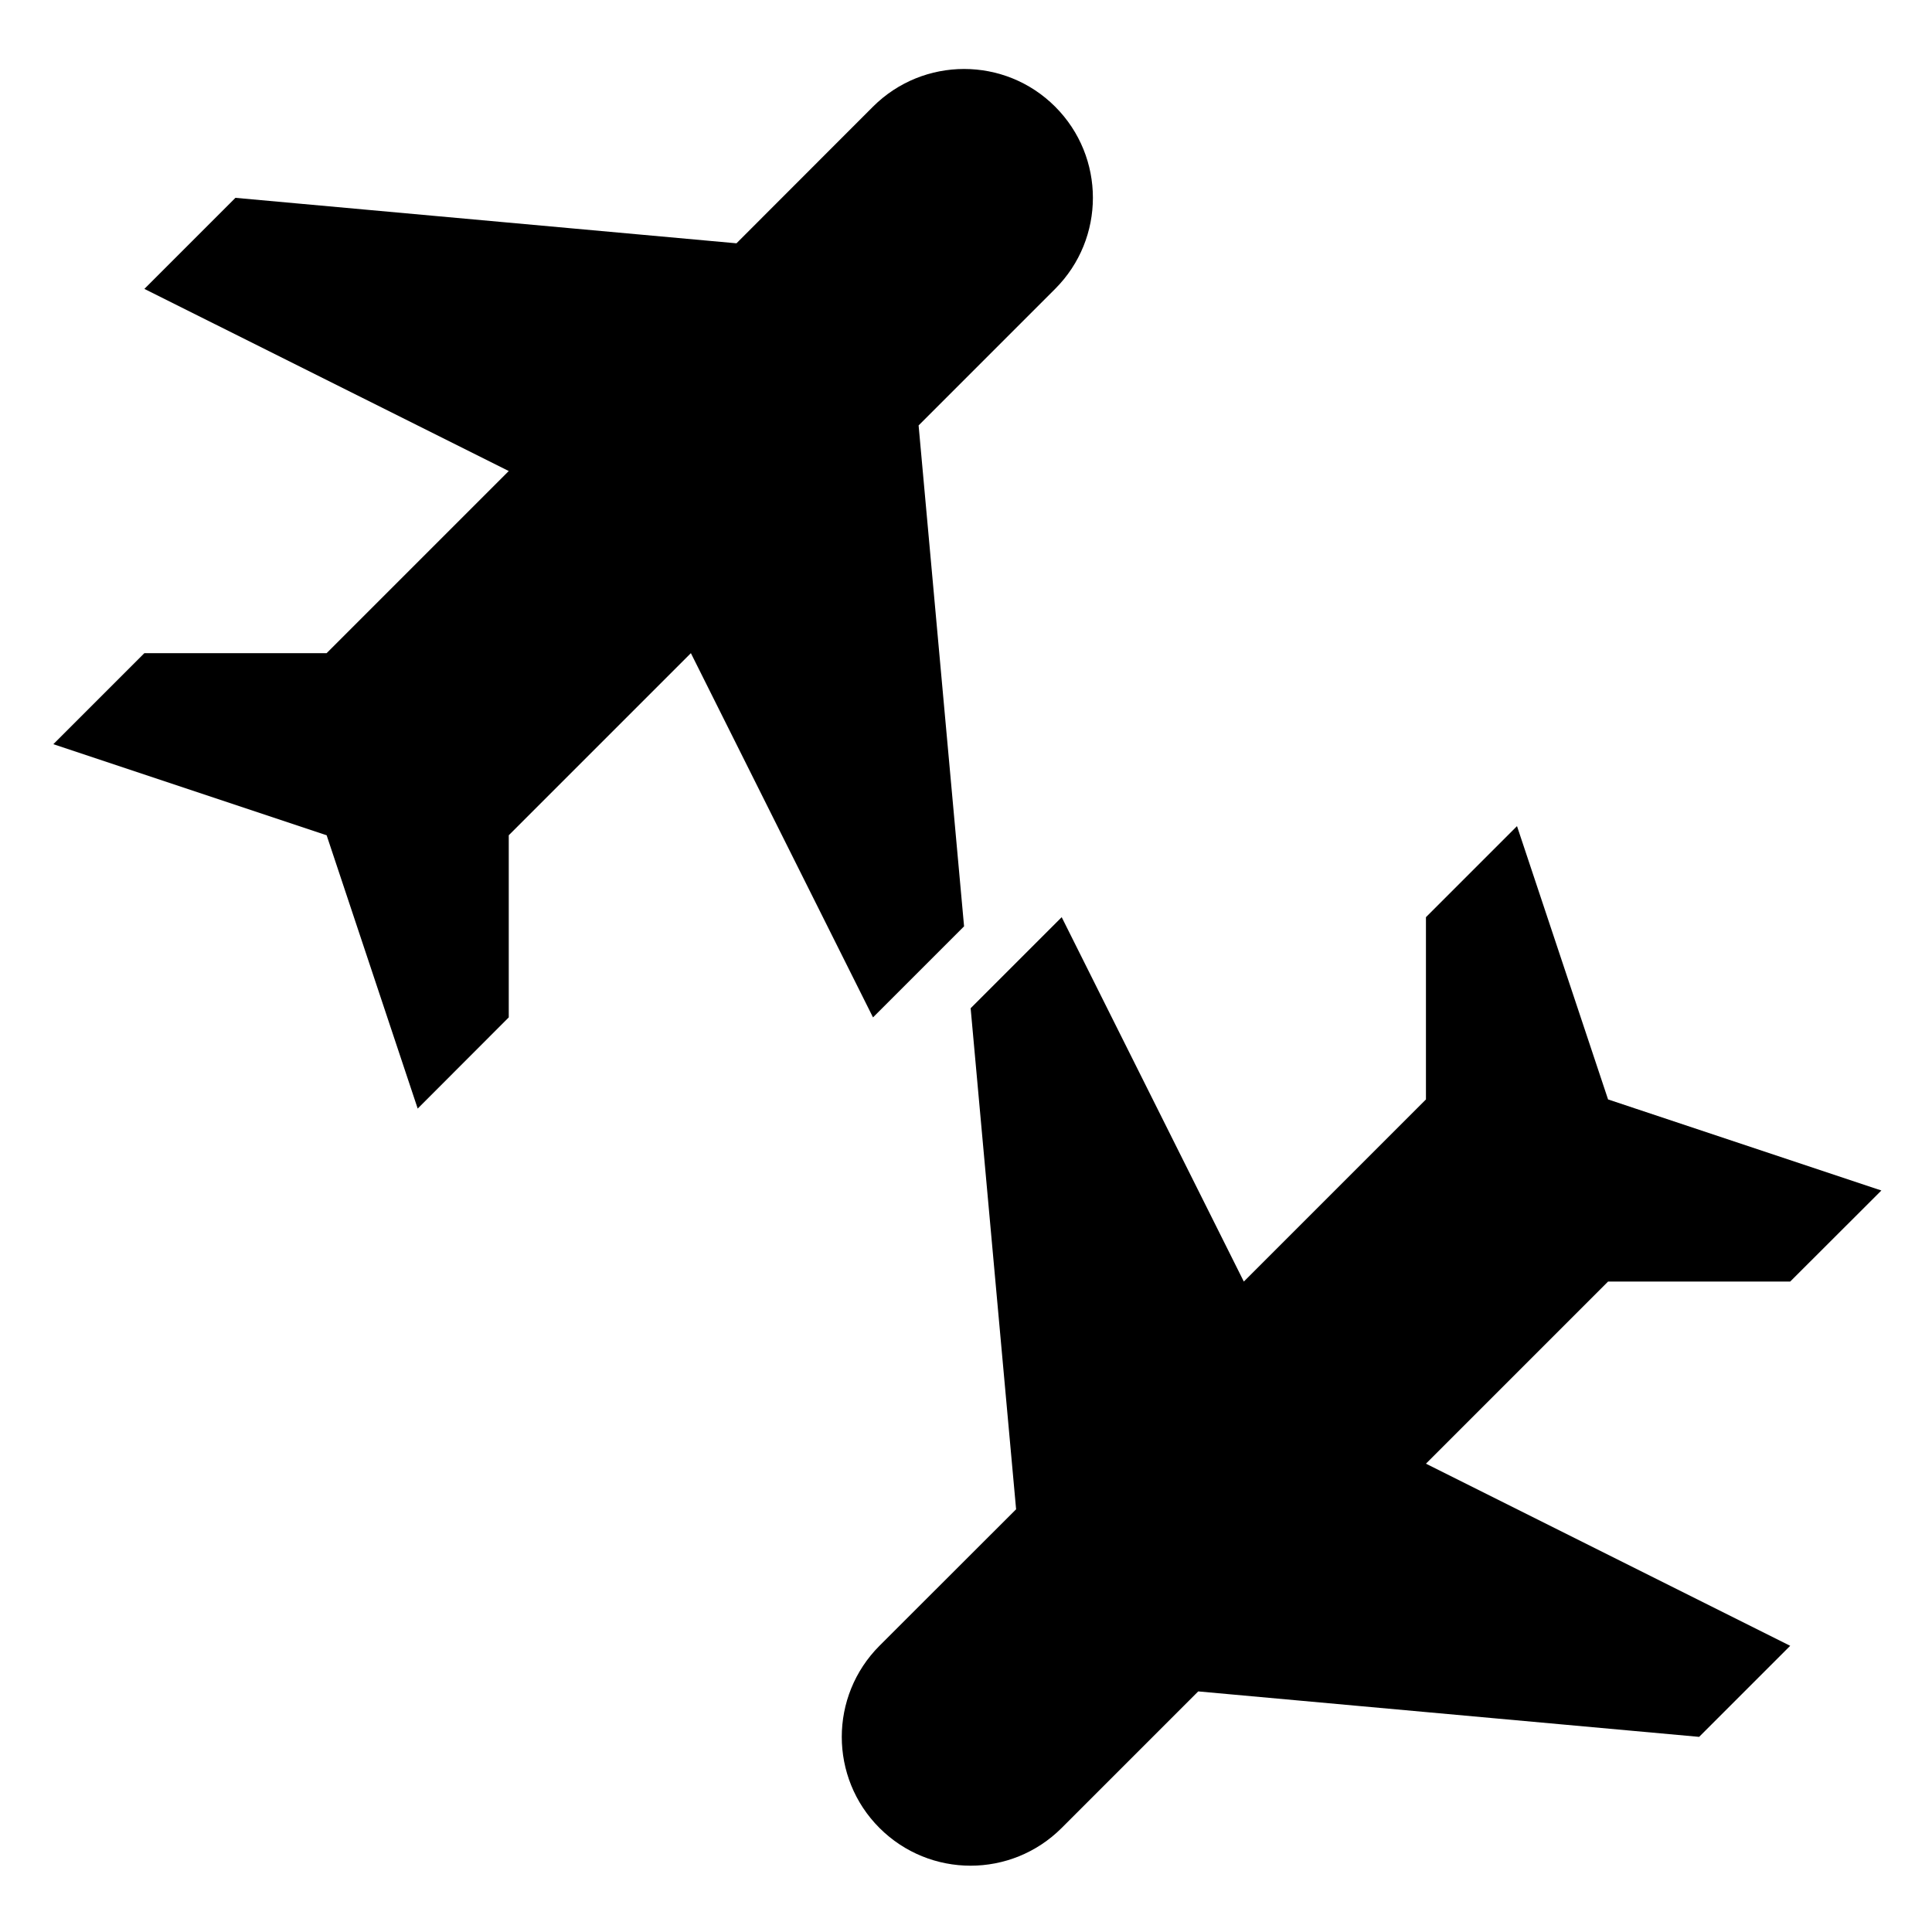
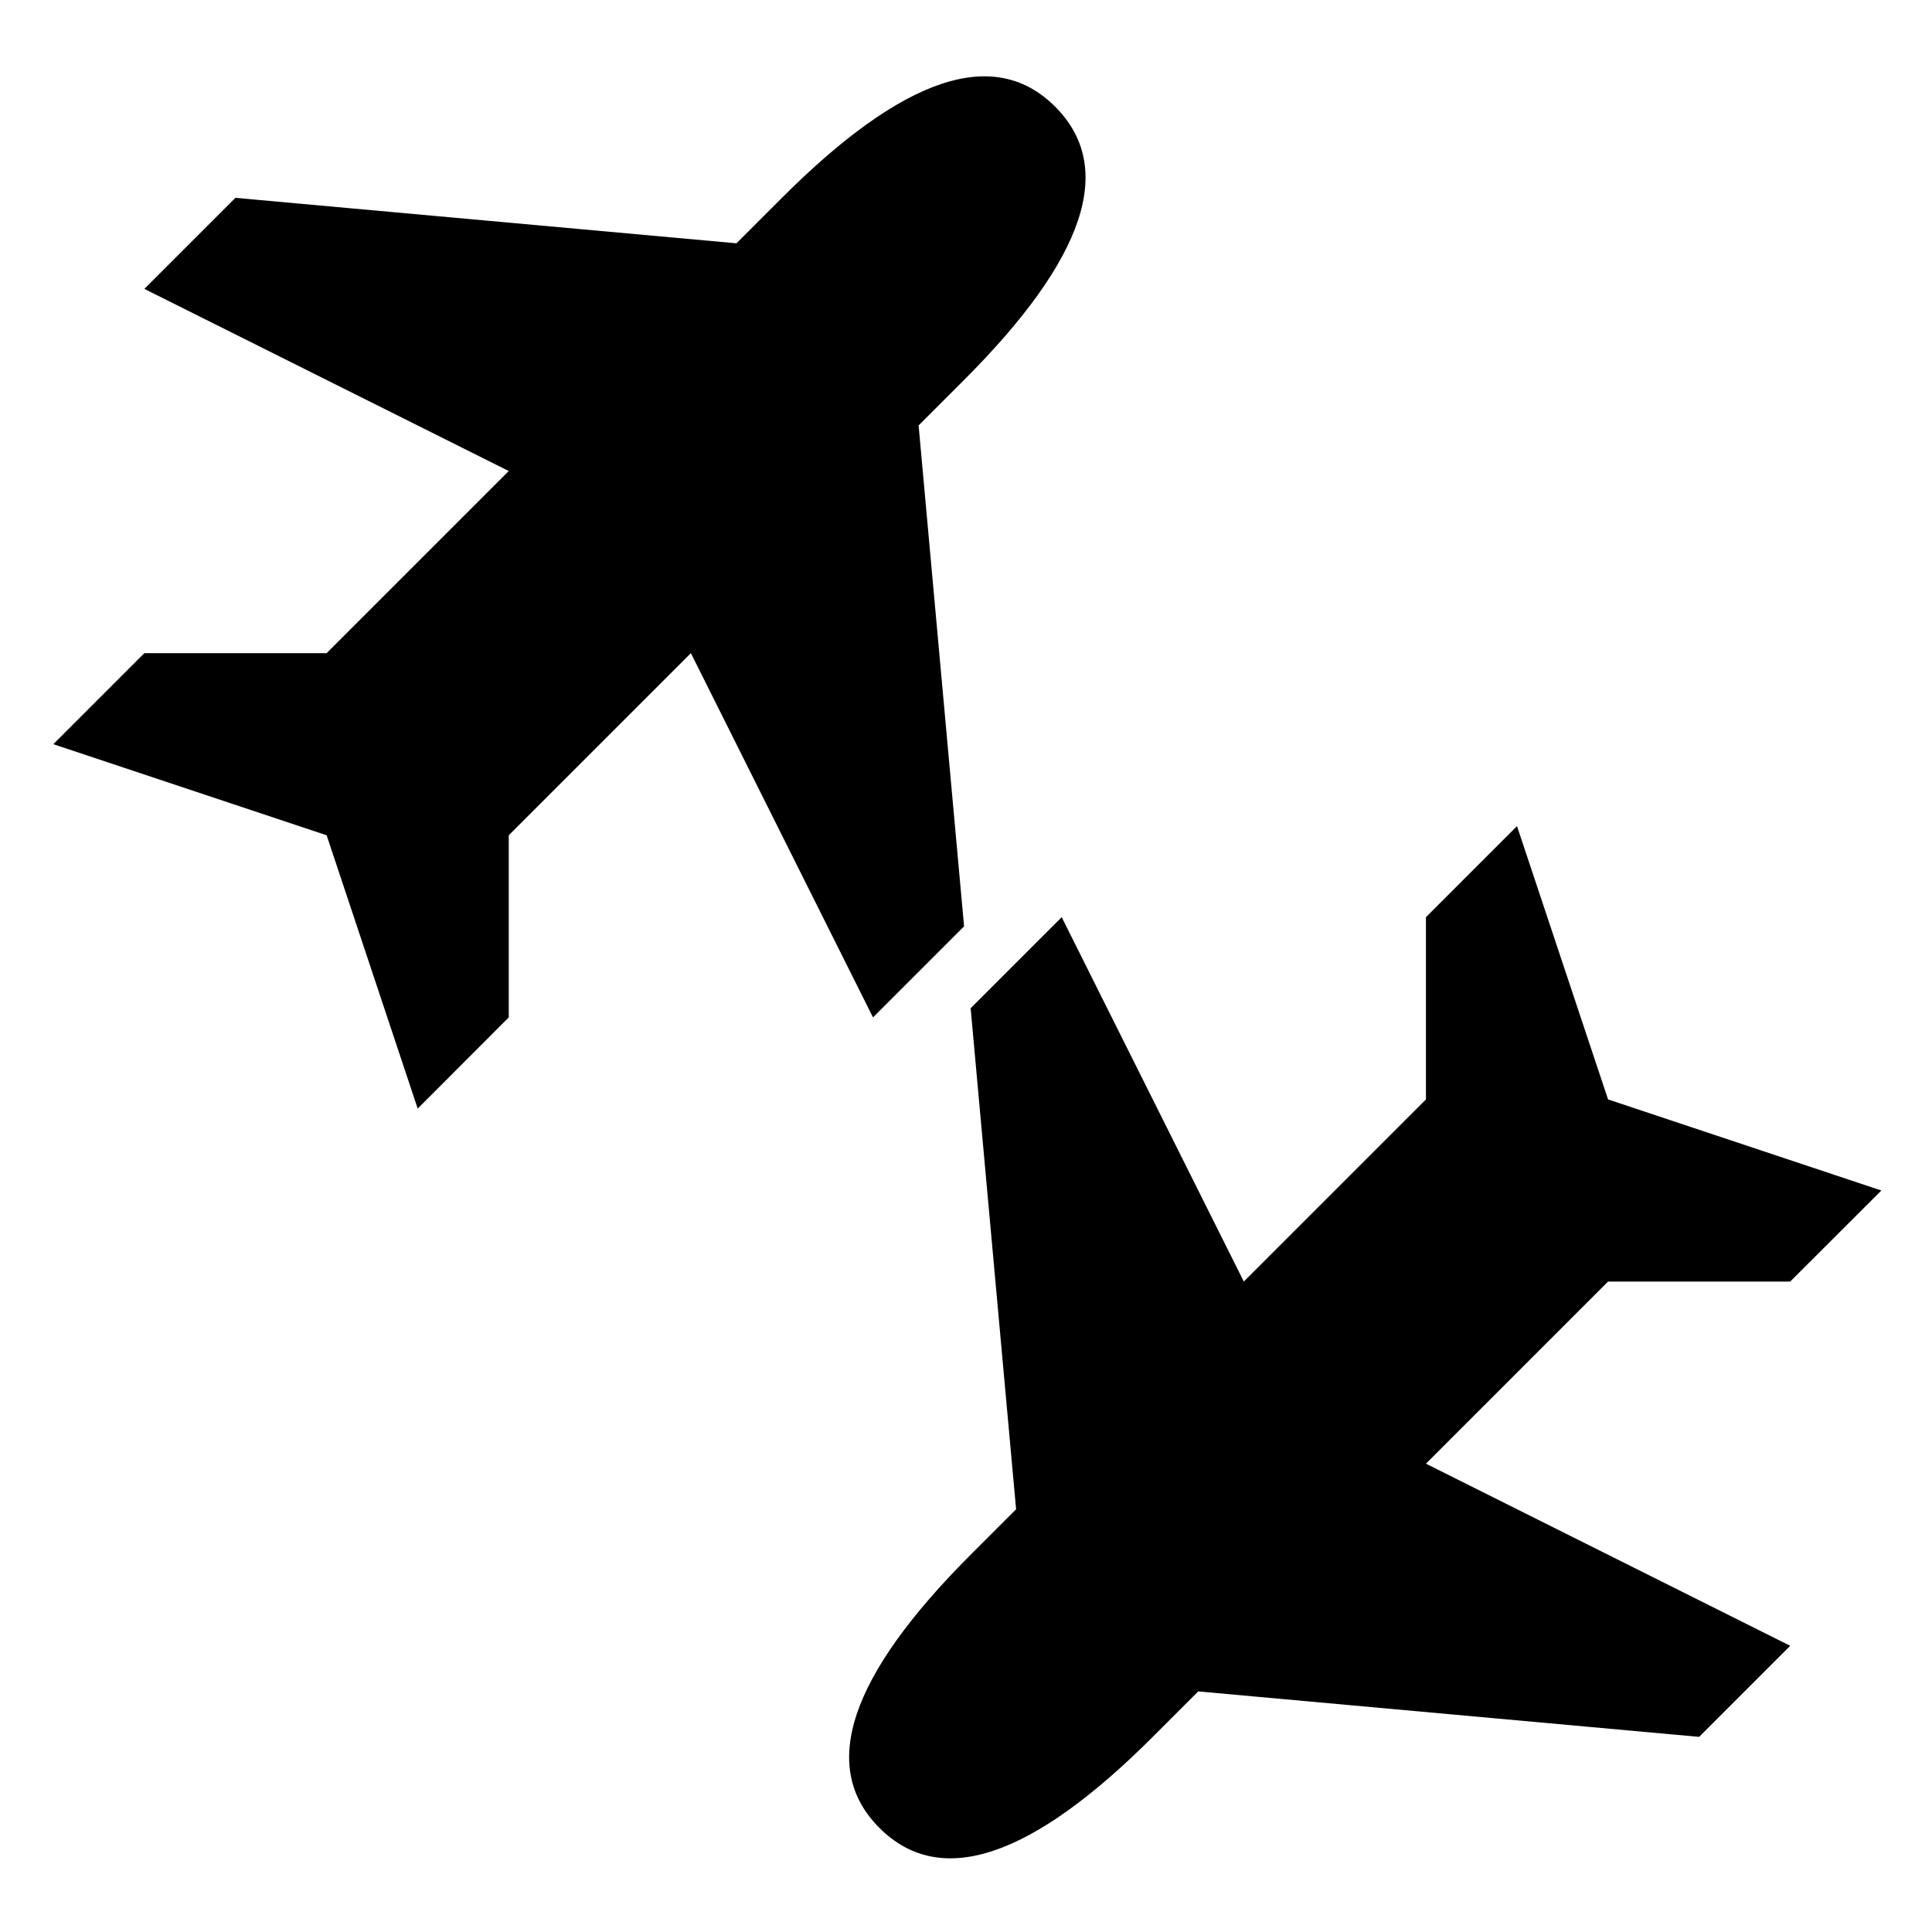
<svg xmlns="http://www.w3.org/2000/svg" width="15px" height="15px" viewBox="0 0 15 15" version="1.1">
-   <path d="M8.192,0.828 C8.583,1.219 8.583,1.852 8.192,2.243 L7.132,3.303 L7.485,7.192 L6.778,7.899 L5.364,5.071 L3.95,6.485 L3.95,7.899 L3.243,8.607 L2.536,6.485 L0.414,5.778 L1.121,5.071 L2.536,5.071 L3.95,3.657 L1.121,2.243 L1.828,1.536 L5.718,1.889 L6.778,0.828 C7.169,0.438 7.802,0.438 8.192,0.828 Z M6.828,14.192 C6.438,13.802 6.438,13.169 6.828,12.778 L7.889,11.718 L7.536,7.828 L8.243,7.121 L9.657,9.95 L11.071,8.536 L11.071,7.121 L11.778,6.414 L12.485,8.536 L14.607,9.243 L13.899,9.95 L12.485,9.95 L11.071,11.364 L13.899,12.778 L13.192,13.485 L9.303,13.132 L8.243,14.192 C7.852,14.583 7.219,14.583 6.828,14.192 Z" />
+   <path d="M8.192,0.828 C8.664,1.3 8.428,2.007 7.485,2.95 L7.132,3.303 L7.485,7.192 L6.778,7.899 L5.364,5.071 L3.95,6.485 L3.95,7.899 L3.243,8.607 L2.536,6.485 L0.414,5.778 L1.121,5.071 L2.536,5.071 L3.95,3.657 L1.121,2.243 L1.828,1.536 L5.718,1.889 L6.071,1.536 C7.014,0.593 7.721,0.357 8.192,0.828 Z M6.828,14.192 C6.357,13.721 6.593,13.014 7.536,12.071 L7.889,11.718 L7.536,7.828 L8.243,7.121 L9.657,9.95 L11.071,8.536 L11.071,7.121 L11.778,6.414 L12.485,8.536 L14.607,9.243 L13.899,9.95 L12.485,9.95 L11.071,11.364 L13.899,12.778 L13.192,13.485 L9.303,13.132 L8.95,13.485 C8.007,14.428 7.3,14.664 6.828,14.192 Z" />
</svg>
